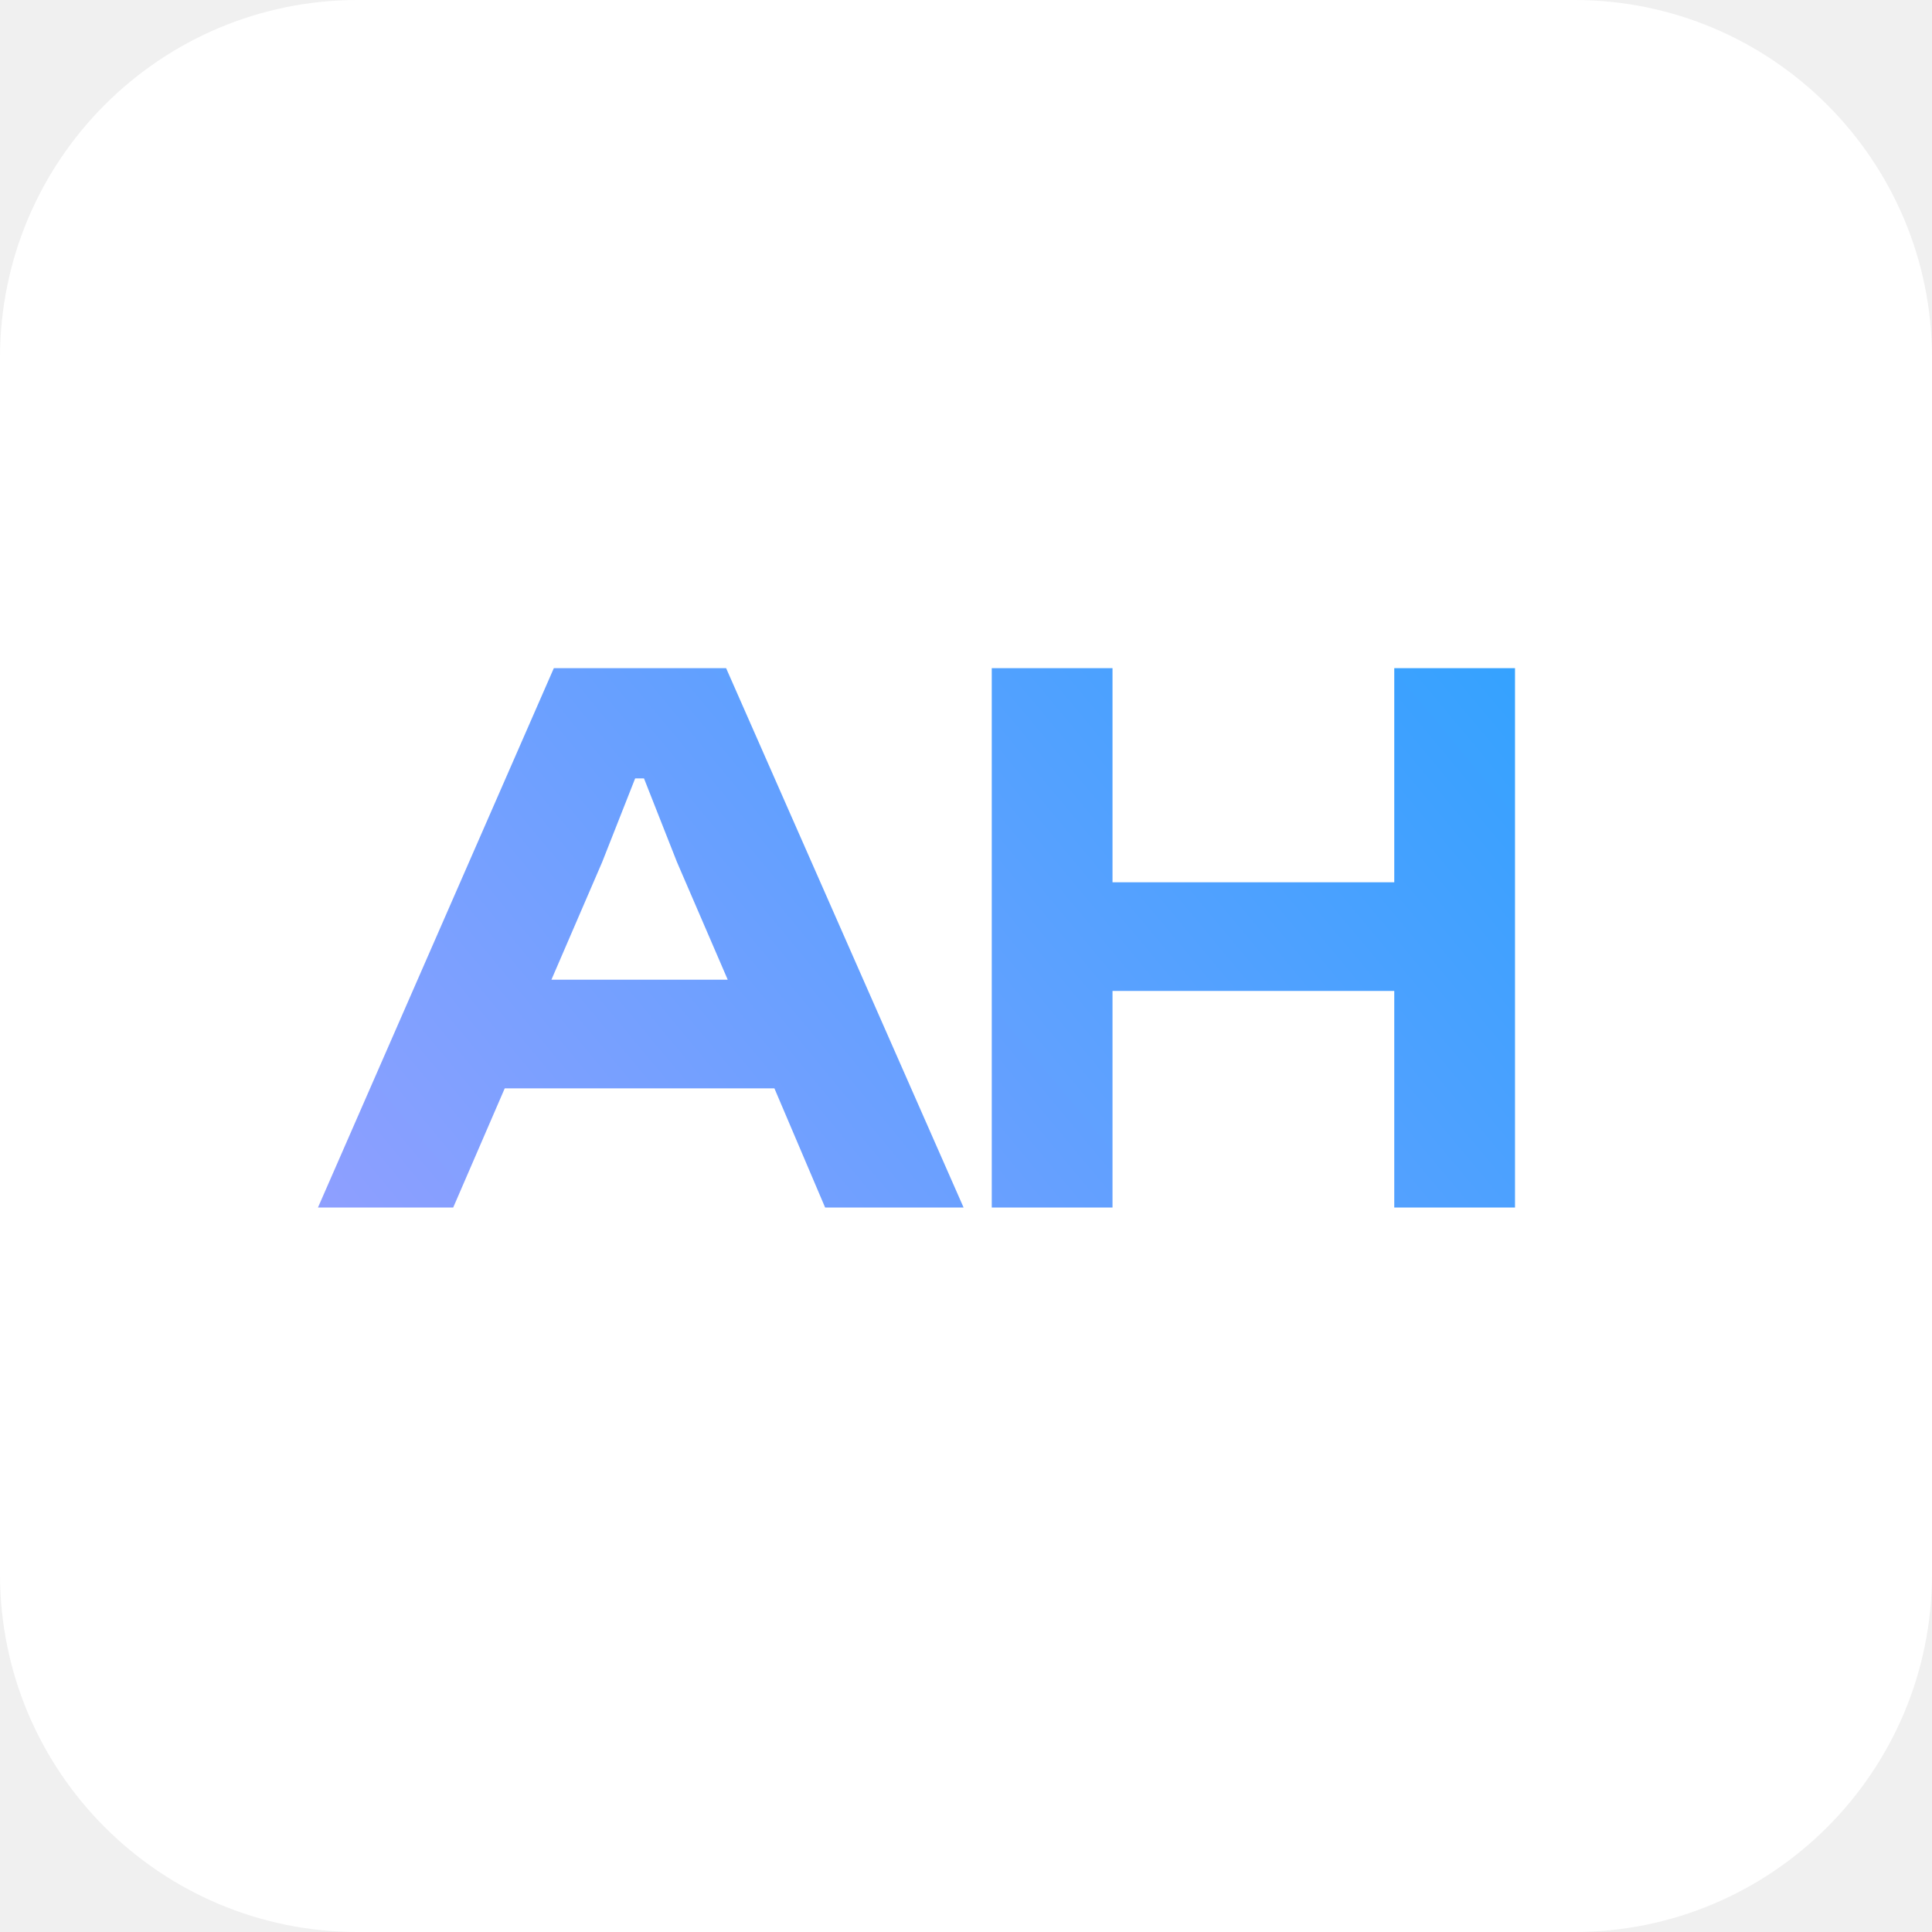
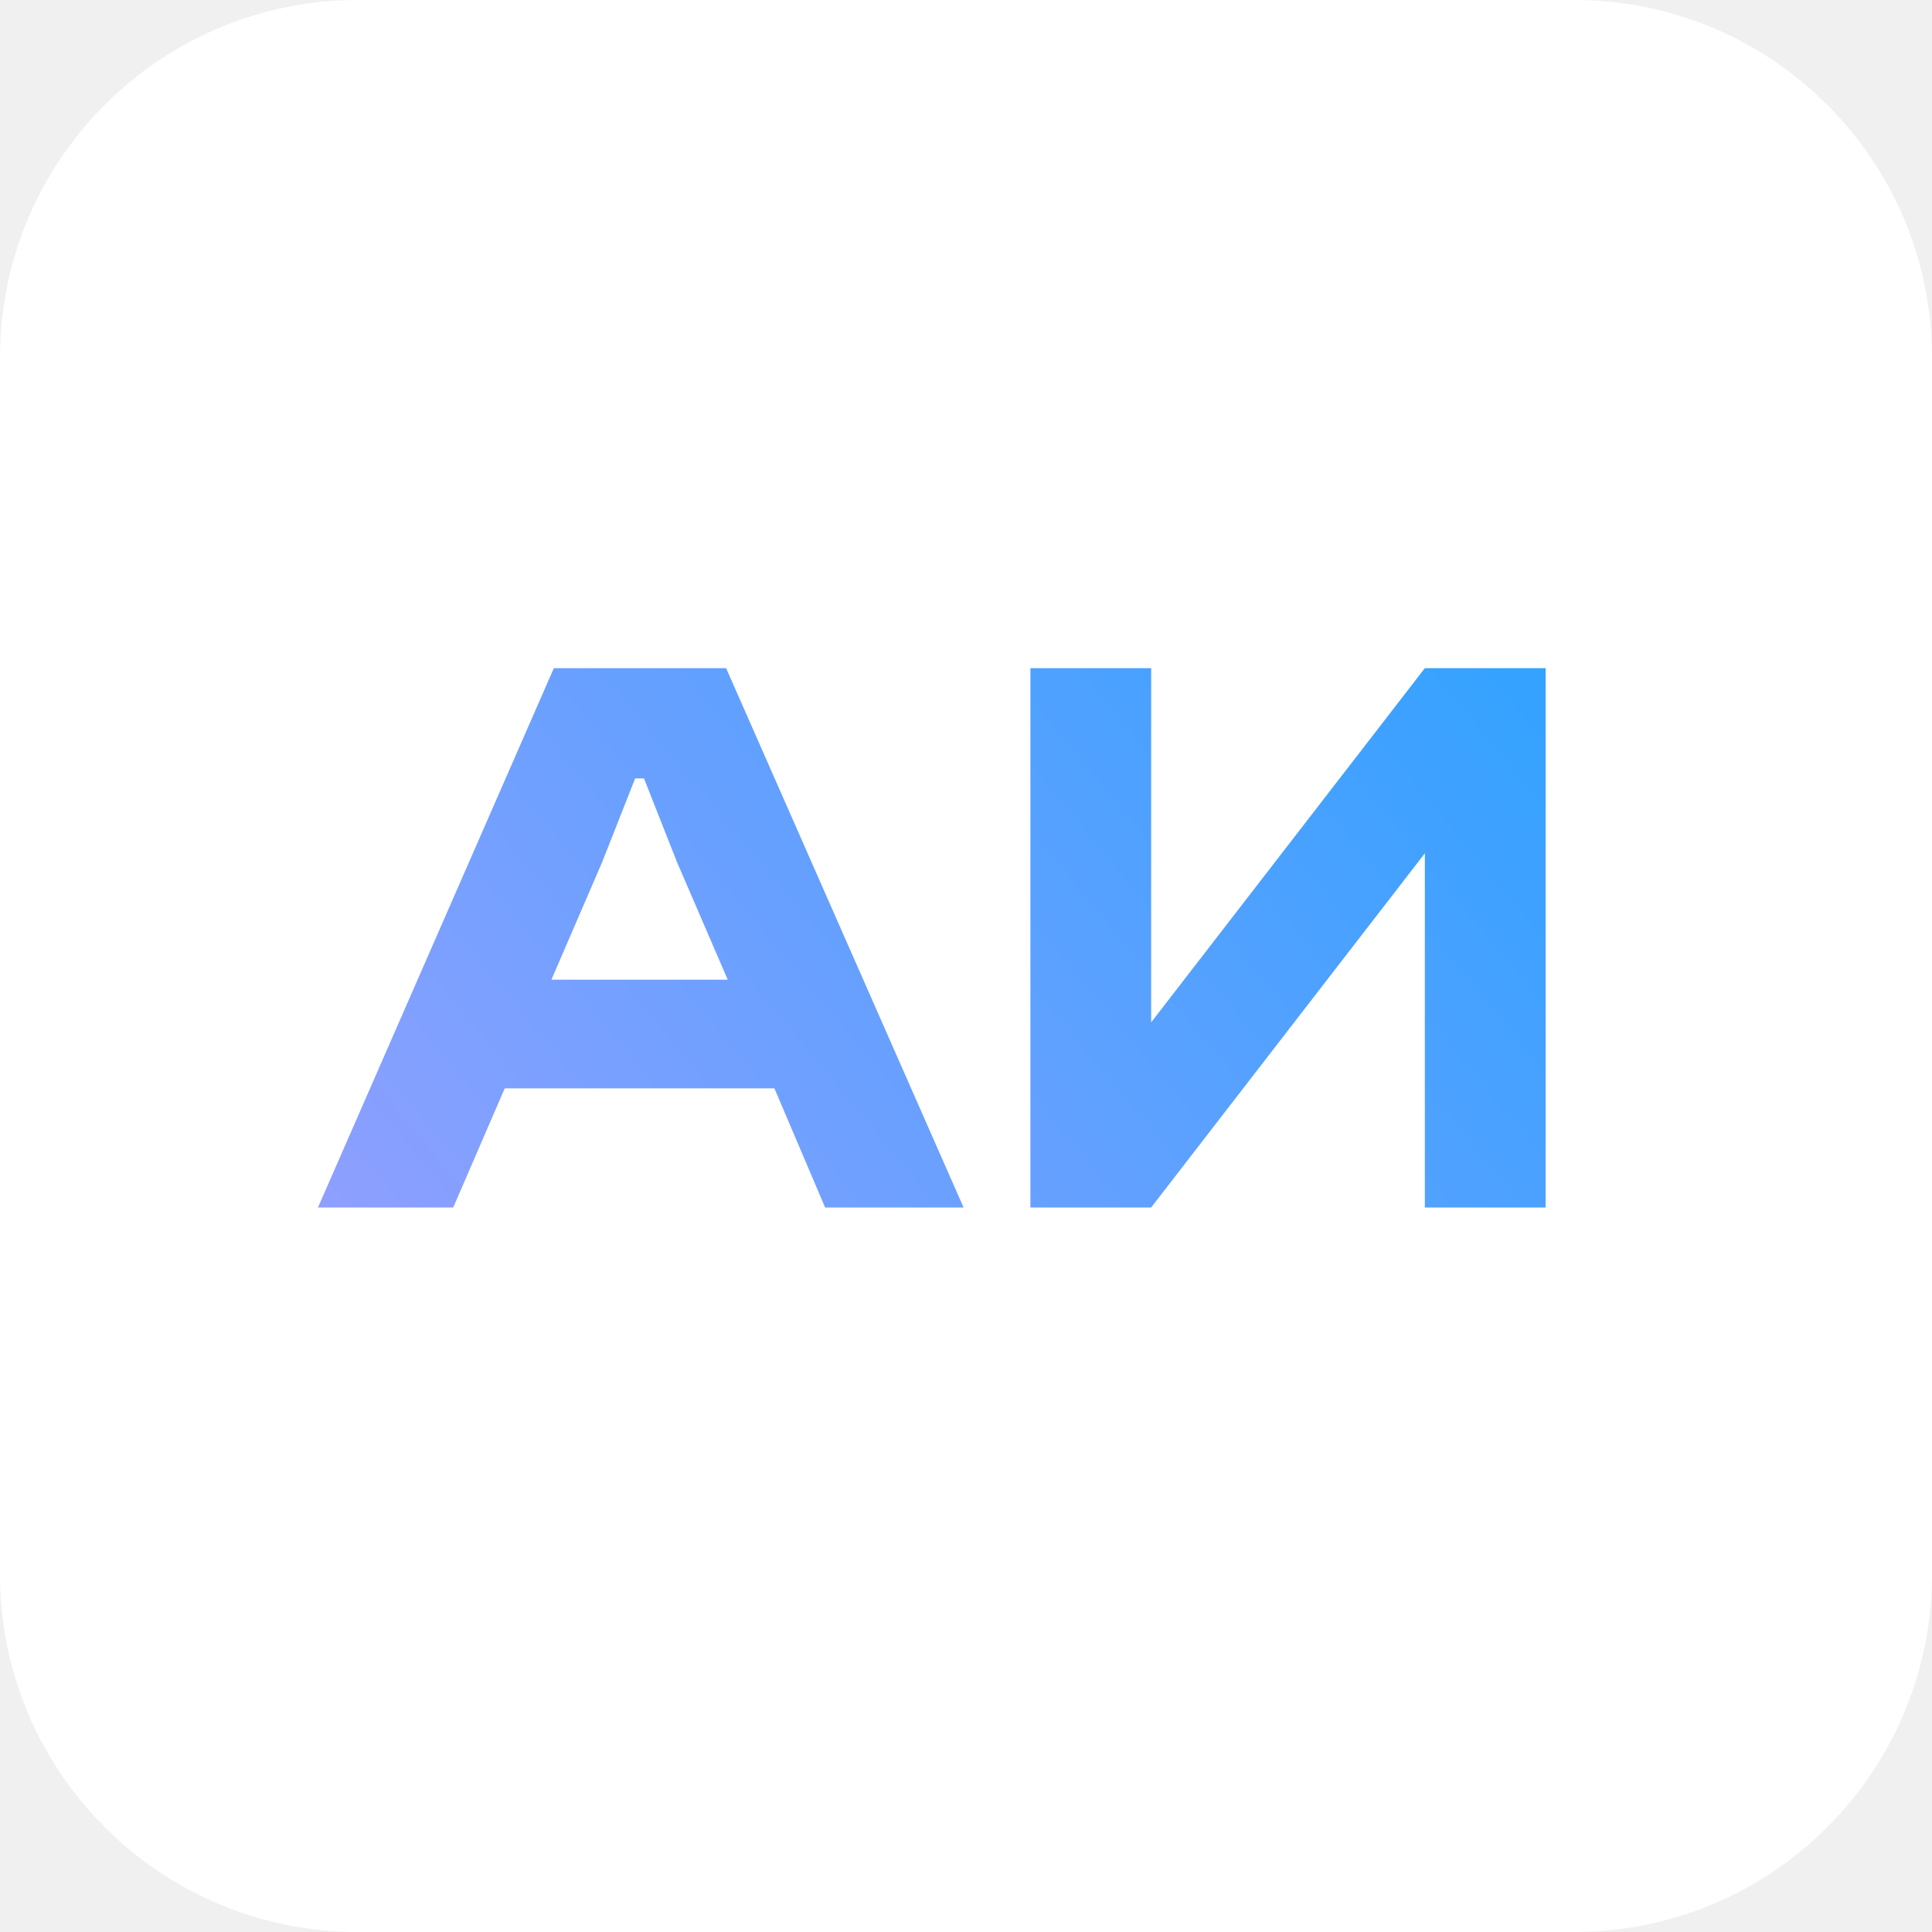
<svg xmlns="http://www.w3.org/2000/svg" width="48" height="48" viewBox="0 0 48 48" fill="none">
  <rect width="48" height="48" rx="8.889" fill="white" />
-   <path d="M11.26 30H7.9L13.76 16.6H18.04L23.94 30H20.5L19.24 27.04H12.54L11.26 30ZM14.96 21.42L13.7 24.34H18.08L16.82 21.42L16 19.34H15.78L14.96 21.42ZM27.64 30H24.64V16.6H27.64V21.92H34.64V16.6H37.64V30H34.64V24.62H27.64V30Z" fill="url(#paint0_linear_1545_39)" />
+   <path d="M11.26 30H7.9L13.76 16.6H18.04L23.94 30H20.5L19.24 27.04H12.54L11.26 30ZM14.96 21.42L13.7 24.34H18.08L16.82 21.42L16 19.34H15.78L14.96 21.42ZM25.6 30V16.6H28.6V25.4L35.4 16.6H38.4V30H35.4V21.2L28.6 30H25.6Z" fill="url(#paint0_linear_1545_39)" />
  <defs>
    <linearGradient id="paint0_linear_1545_39" x1="8" y1="35.5" x2="38.011" y2="10.548" gradientUnits="userSpaceOnUse">
      <stop stop-color="#989FFF" />
      <stop offset="1" stop-color="#29A2FF" />
    </linearGradient>
  </defs>
</svg>
